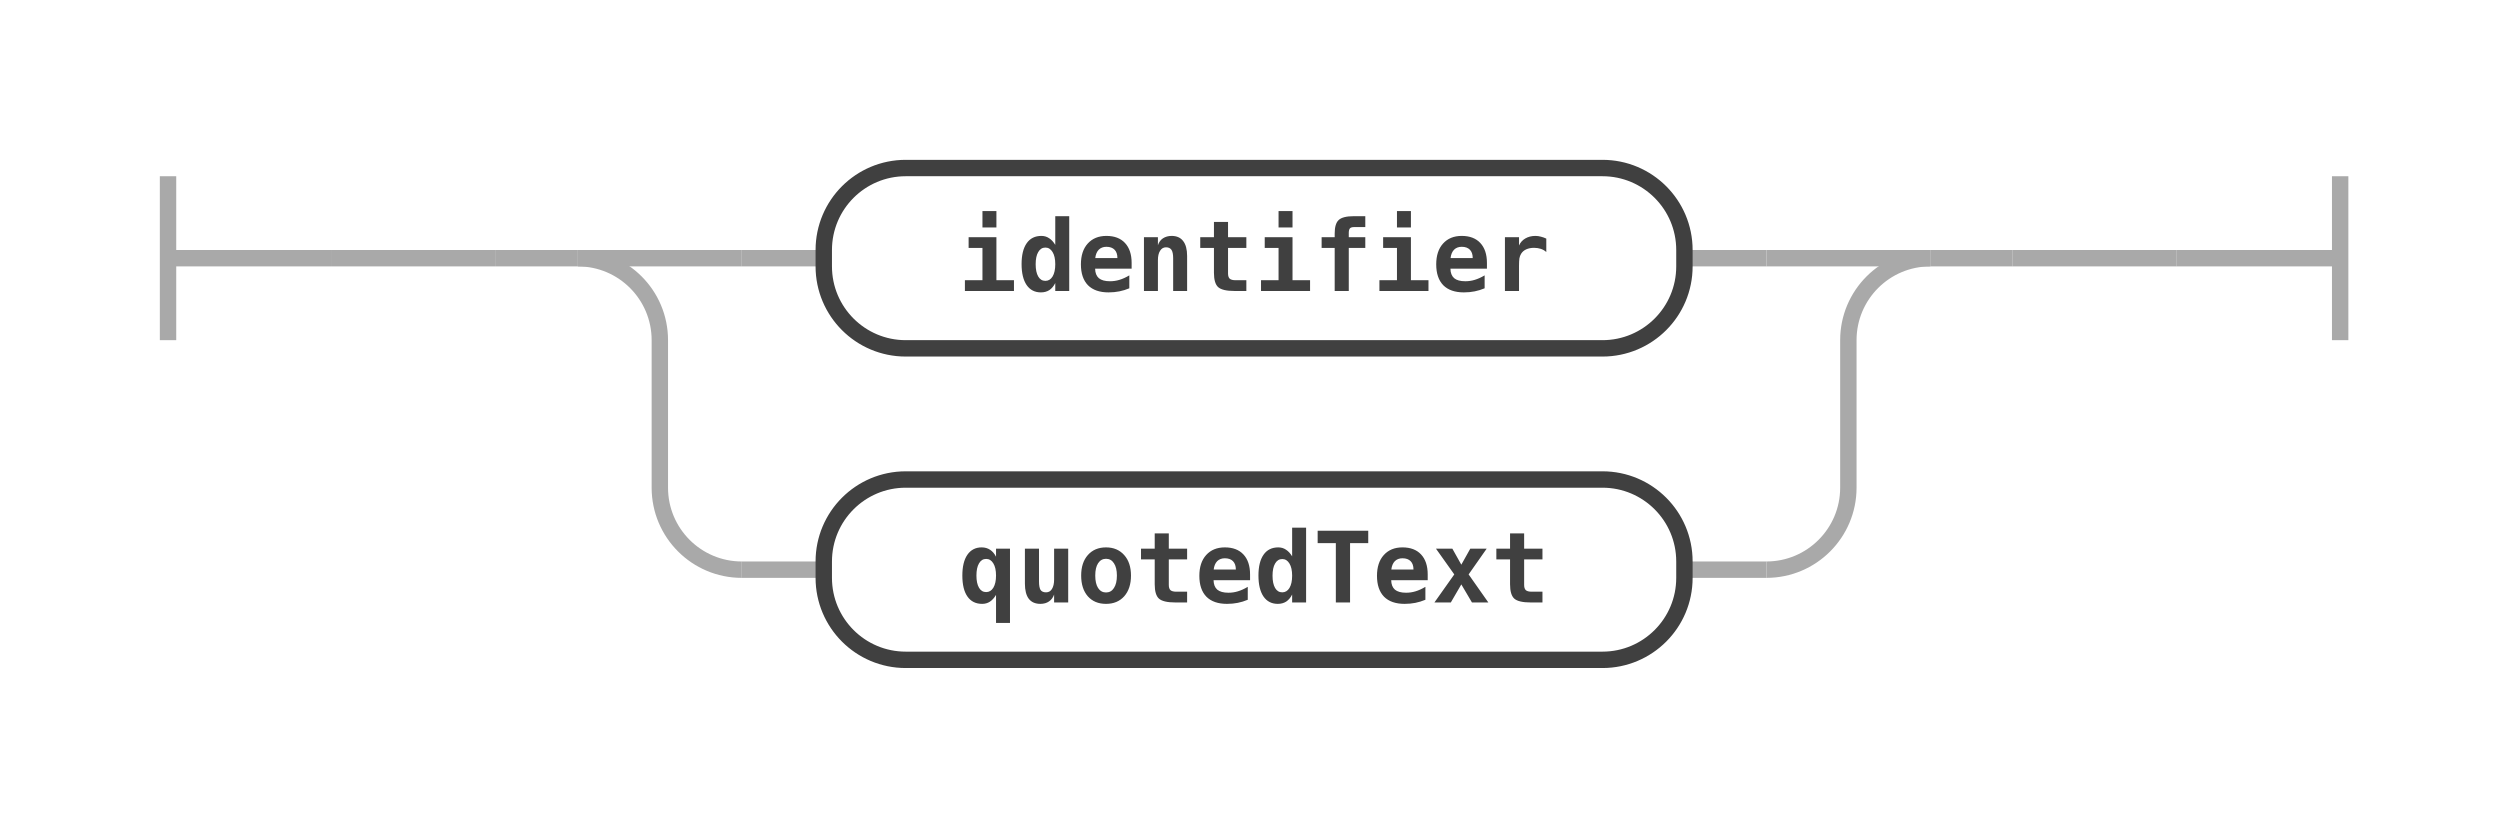
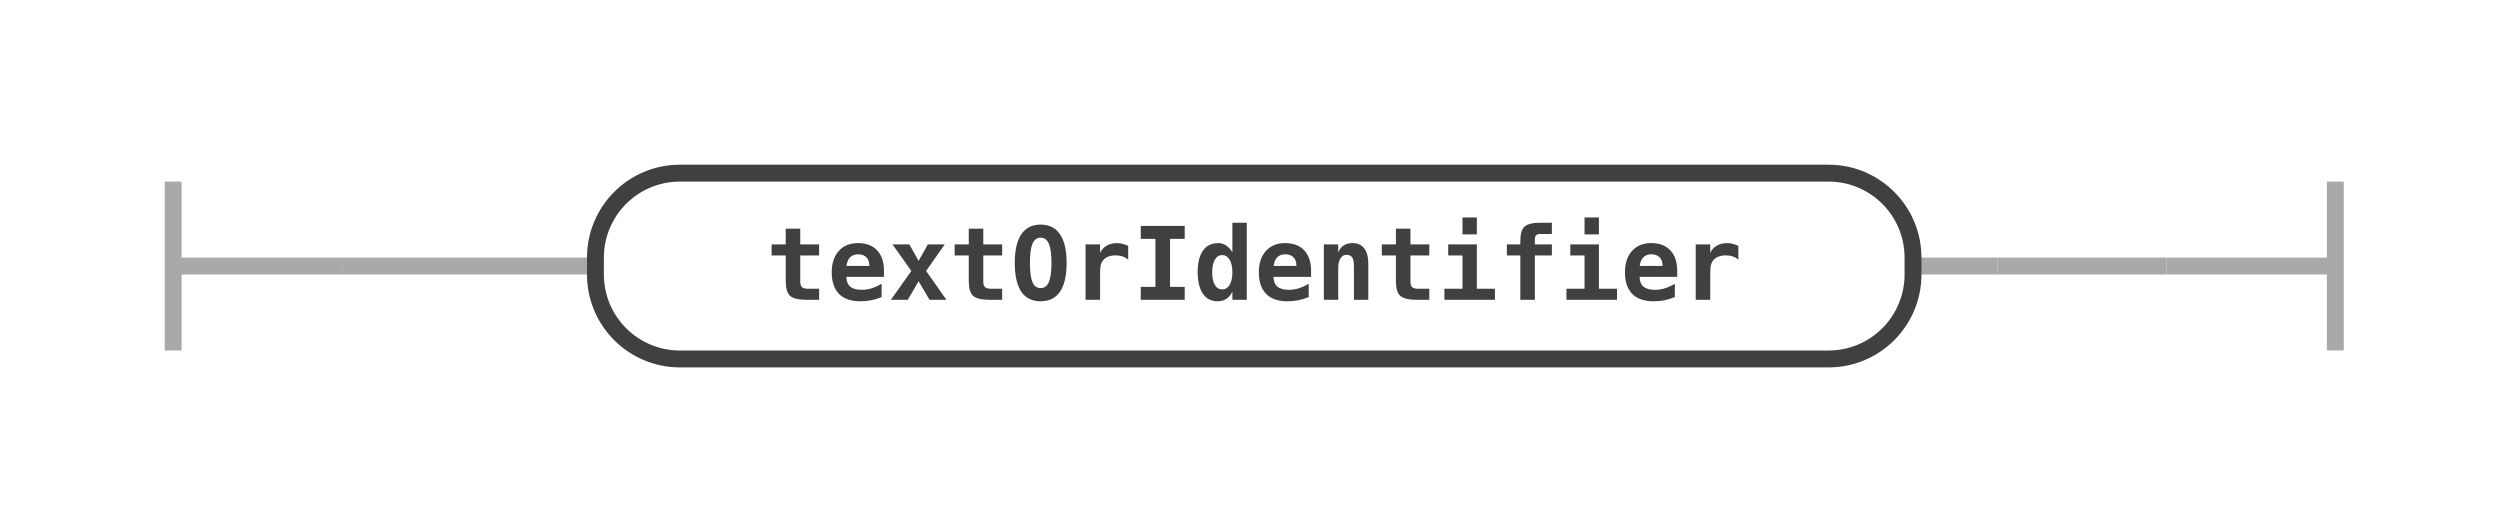
- <svg xmlns="http://www.w3.org/2000/svg" class="railroad-diagram" width="305" height="100" viewBox="0 0 305 100" id="serviceDeveloperIdentifier">
+ <svg xmlns="http://www.w3.org/2000/svg" class="railroad-diagram" width="296" height="62" viewBox="0 0 296 62" id="serviceDeveloperIdentifier">
  <g transform="translate(.5 .5)">
    <g>
      <path d="M20 21v20m0 -10h20" />
    </g>
    <g>
      <path d="M40 31h0" />
-       <path d="M265 31h0" />
+       <path d="M256 31h0" />
      <path d="M40 31h20" />
      <g>
        <path d="M60 31h0" />
        <g>
          <path d="M60 31h10" />
-           <path d="M235 31h10" />
-           <g>
+           <path d="M226 31h10" />
+           <g class="non-terminal ">
            <path d="M70 31h0" />
-             <path d="M235 31h0" />
-             <path d="M70 31h20" />
-             <g>
-               <path d="M90 31h0" />
-               <g>
-                 <path d="M90 31h10" />
-                 <path d="M205 31h10" />
-                 <g class="non-terminal ">
-                   <path d="M100 31h0" />
-                   <path d="M205 31h0" />
-                   <rect x="100" y="20" width="105" height="22" rx="10" ry="10" />
-                   <text x="152.5" y="35">identifier</text>
-                 </g>
-               </g>
-               <path d="M215 31h0" />
-             </g>
-             <path d="M215 31h20" />
-             <path d="M70 31a10 10 0 0 1 10 10v18a10 10 0 0 0 10 10" />
-             <g>
-               <path d="M90 69h0" />
-               <g>
-                 <path d="M90 69h10" />
-                 <path d="M205 69h10" />
-                 <g class="non-terminal ">
-                   <path d="M100 69h0" />
-                   <path d="M205 69h0" />
-                   <rect x="100" y="58" width="105" height="22" rx="10" ry="10" />
-                   <text x="152.5" y="73">quotedText</text>
-                 </g>
-               </g>
-               <path d="M215 69h0" />
-             </g>
-             <path d="M215 69a10 10 0 0 0 10 -10v-18a10 10 0 0 1 10 -10" />
+             <path d="M226 31h0" />
+             <rect x="70" y="20" width="156" height="22" rx="10" ry="10" />
+             <text x="148" y="35">textOrIdentifier</text>
          </g>
        </g>
-         <path d="M245 31h0" />
+         <path d="M236 31h0" />
      </g>
-       <path d="M245 31h20" />
+       <path d="M236 31h20" />
    </g>
-     <path d="M 265 31 h 20 m 0 -10 v 20" />
+     <path d="M 256 31 h 20 m 0 -10 v 20" />
  </g>
  <defs>
    <style type="text/css">
svg.railroad-diagram path { stroke-width: 2; stroke: darkgray; fill: rgba(0, 0, 0, 0); }svg.railroad-diagram text { font: bold 12px Hack, "Source Code Pro", monospace; text-anchor: middle; fill: #404040; }svg.railroad-diagram text.comment { font: italic 10px Hack, "Source Code Pro", monospace; fill: #404040; }svg.railroad-diagram g.terminal rect { stroke-width: 2; stroke: #404040; fill: rgba(200, 200, 200, 0.8); }svg.railroad-diagram g.non-terminal rect { stroke-width: 2; stroke: #404040; fill: rgba(255, 255, 255, 1); }svg.railroad-diagram text.diagram-text { font-size: 12px Hack, "Source Code Pro", monospace; fill: red; }svg.railroad-diagram path.diagram-text { stroke-width: 1; stroke: red; fill: red; cursor: help; }
 
</style>
  </defs>
</svg>
